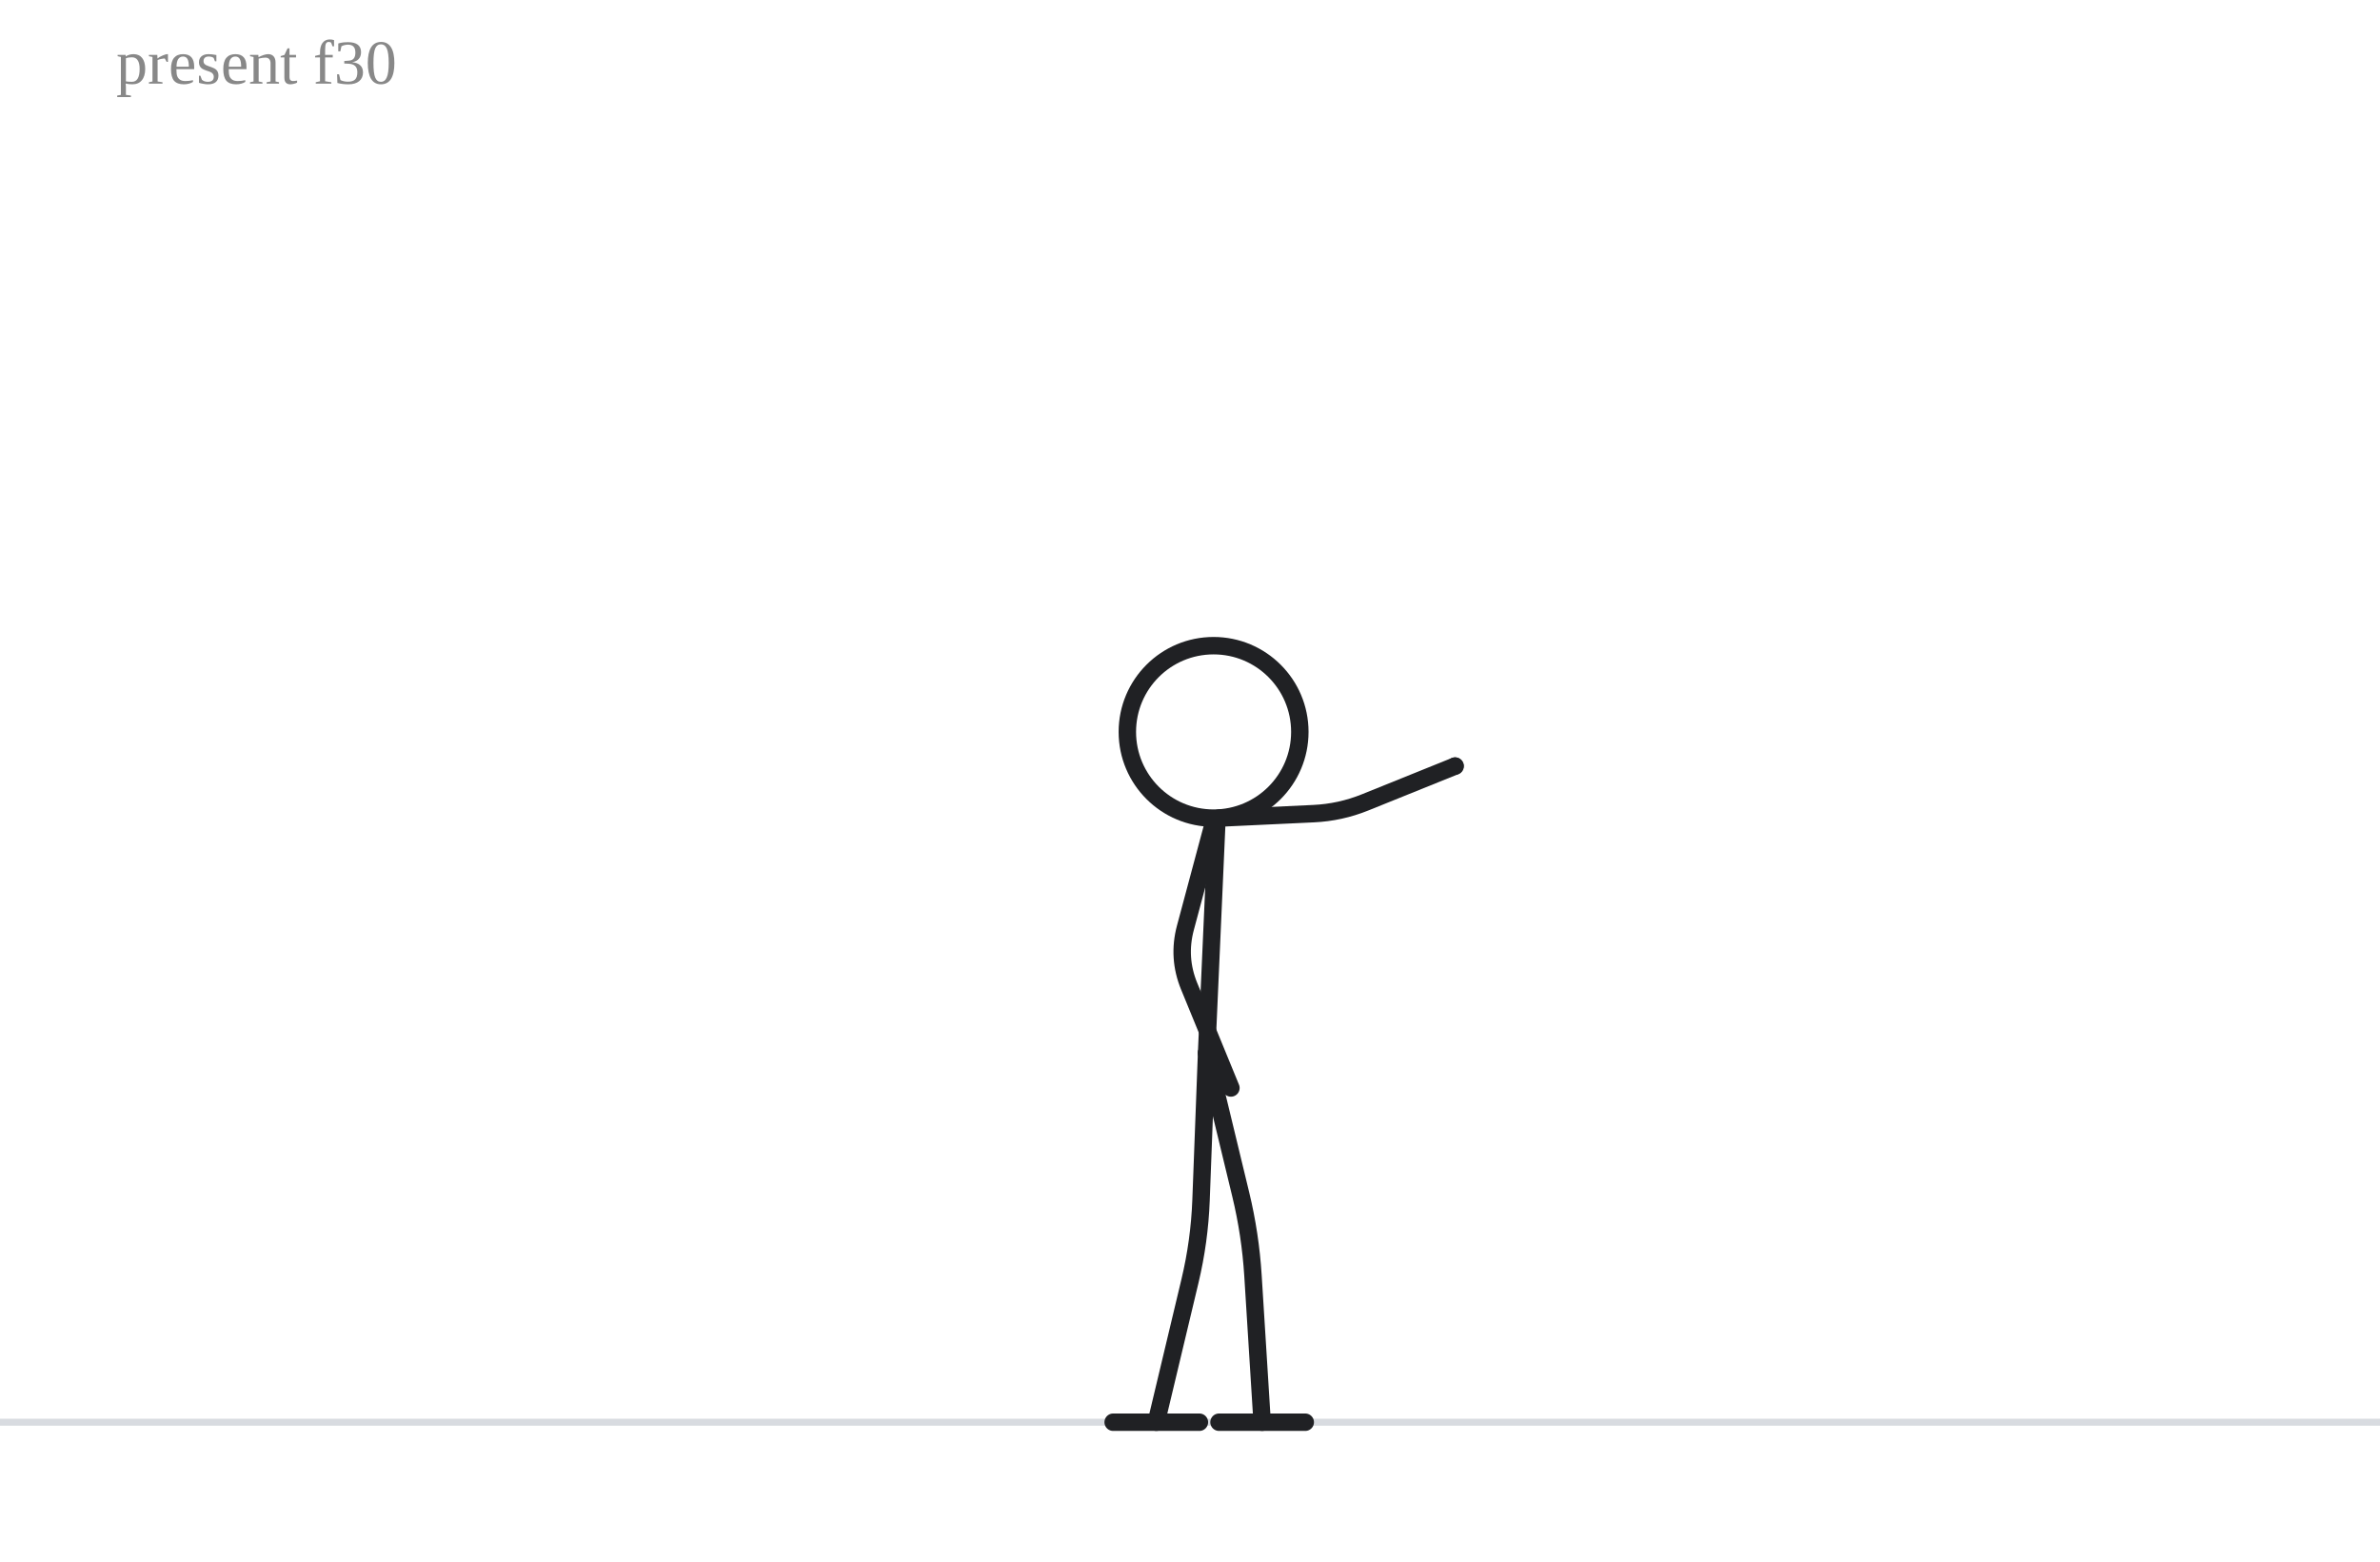
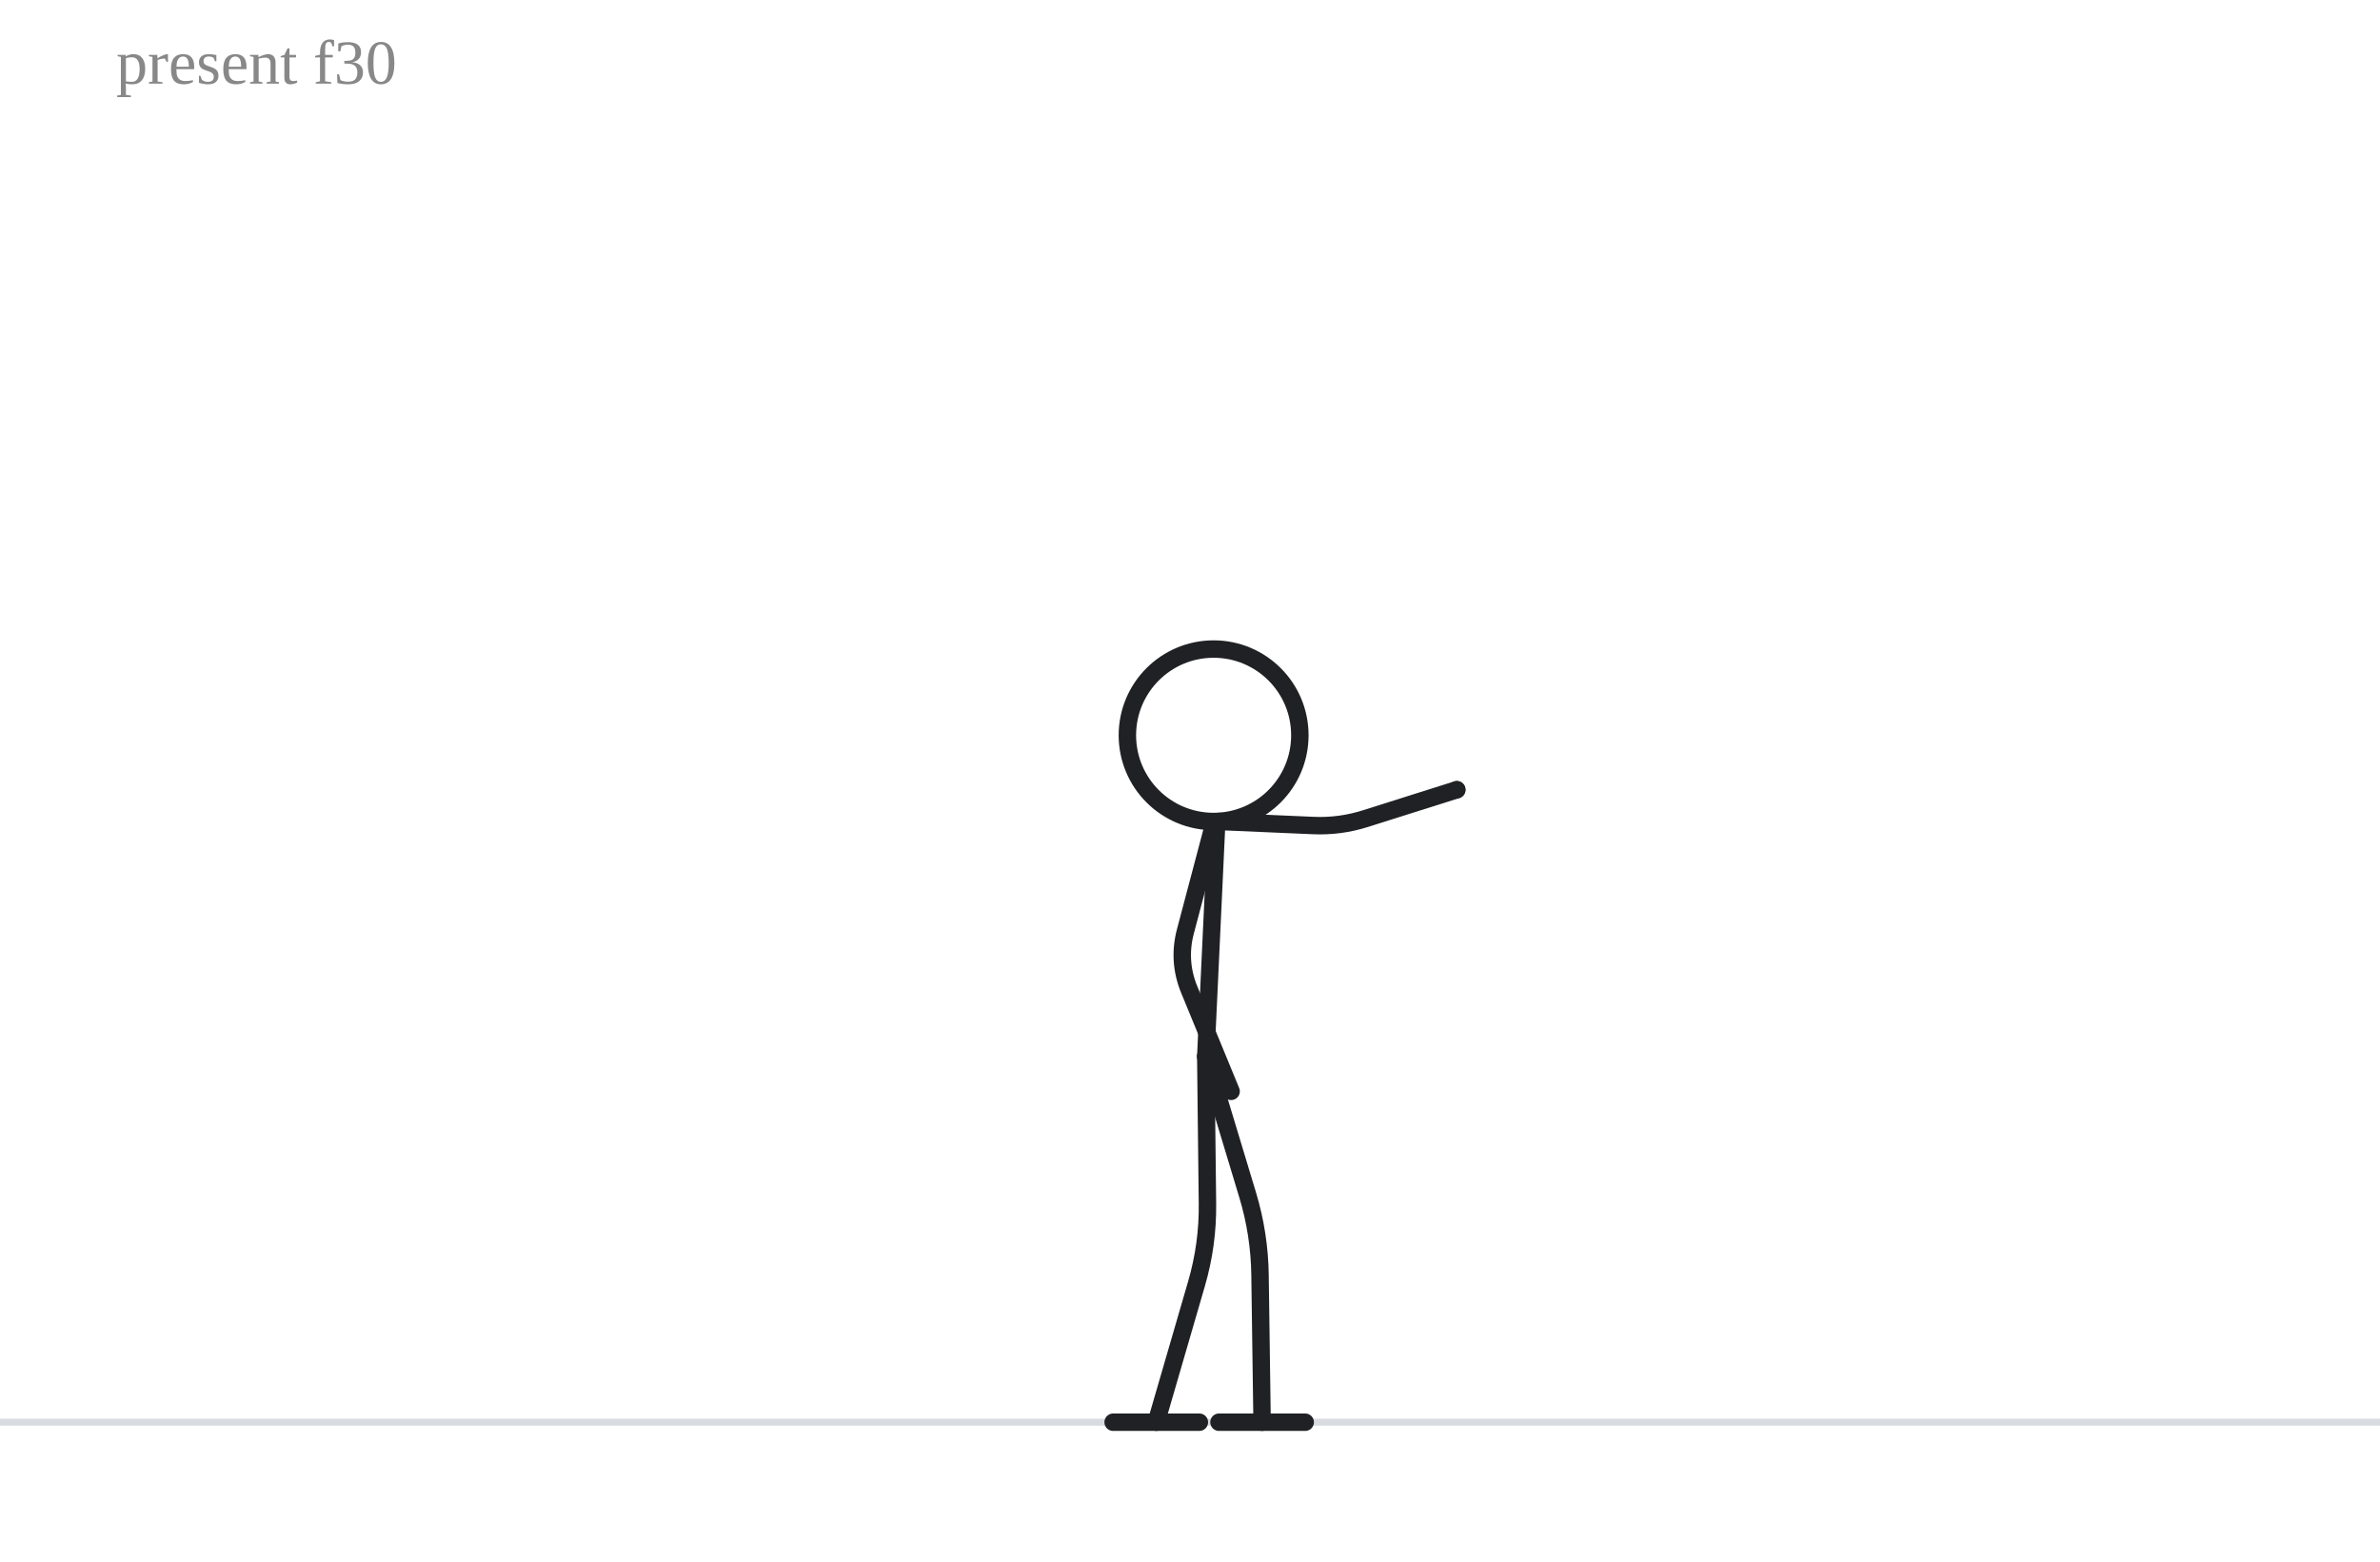
<svg xmlns="http://www.w3.org/2000/svg" width="640" height="420" viewBox="0 -54 320 224" role="img" aria-label="present frame 30">
  <rect x="-10000" y="-10000" width="20000" height="20000" fill="#fff" />
  <path id="ground" d="M-10000 150H10000" stroke="#d8dbe0" stroke-width="1" />
  <g data-stickman="exact-pivot" fill="none" stroke="#202124" stroke-width="2.5" stroke-linecap="round" stroke-linejoin="round" opacity="1">
-     <path id="left-arm" d="M163.558 63.343L159.344 79.071Q158.193 83.365 159.882 87.477L165.869 102.058" />
-     <path id="left-leg" d="M162.379 97.043L161.582 118.163Q161.361 124.032 159.997 129.745L155.163 150" />
-     <path id="left-foot" d="M148.978 150L161.347 150" />
-     <path id="torso" d="M162.379 97.043L163.873 63.343" />
-     <circle id="head" cx="163.383" cy="50.984" r="12.369" fill="#fff" stroke="#202124" stroke-width="2.5" />
-     <path id="right-leg" d="M162.379 97.043L167.28 117.341Q168.662 123.066 169.03 128.944L170.346 150" />
-     <path id="right-foot" d="M164.161 150L176.53 150" />
-     <path id="right-arm" d="M164.188 63.343L177.734 62.708Q181.555 62.529 185.102 61.097L198.016 55.885" />
-     <path id="point-finger" d="M198.016 55.885L198.016 55.885" />
+     <path id="left-arm" d="M163.514 63.827L159.346 79.575Q158.209 83.87 159.901 87.978L165.897 102.543" />
+     <path id="left-leg" d="M162.262 97.521L162.504 118.667Q162.57 124.507 160.94 130.116L155.159 150" />
+     <path id="left-foot" d="M148.975 150L161.343 150" />
+     <path id="torso" d="M162.262 97.521L163.837 63.827" />
+     <circle id="head" cx="163.387" cy="51.467" r="12.368" fill="#fff" stroke="#202124" stroke-width="2.5" />
+     <path id="right-leg" d="M162.262 97.521L168.266 117.396Q169.96 123.002 170.042 128.857L170.34 150" />
+     <path id="right-foot" d="M164.156 150L176.524 150" />
+     <path id="right-arm" d="M164.159 63.827L177.685 64.413Q181.501 64.579 185.142 63.427L198.262 59.279" />
+     <path id="point-finger" d="M198.262 59.279L198.262 59.279" />
  </g>
  <text x="6" y="-42" font-size="9" fill="#888">present f30</text>
</svg>
